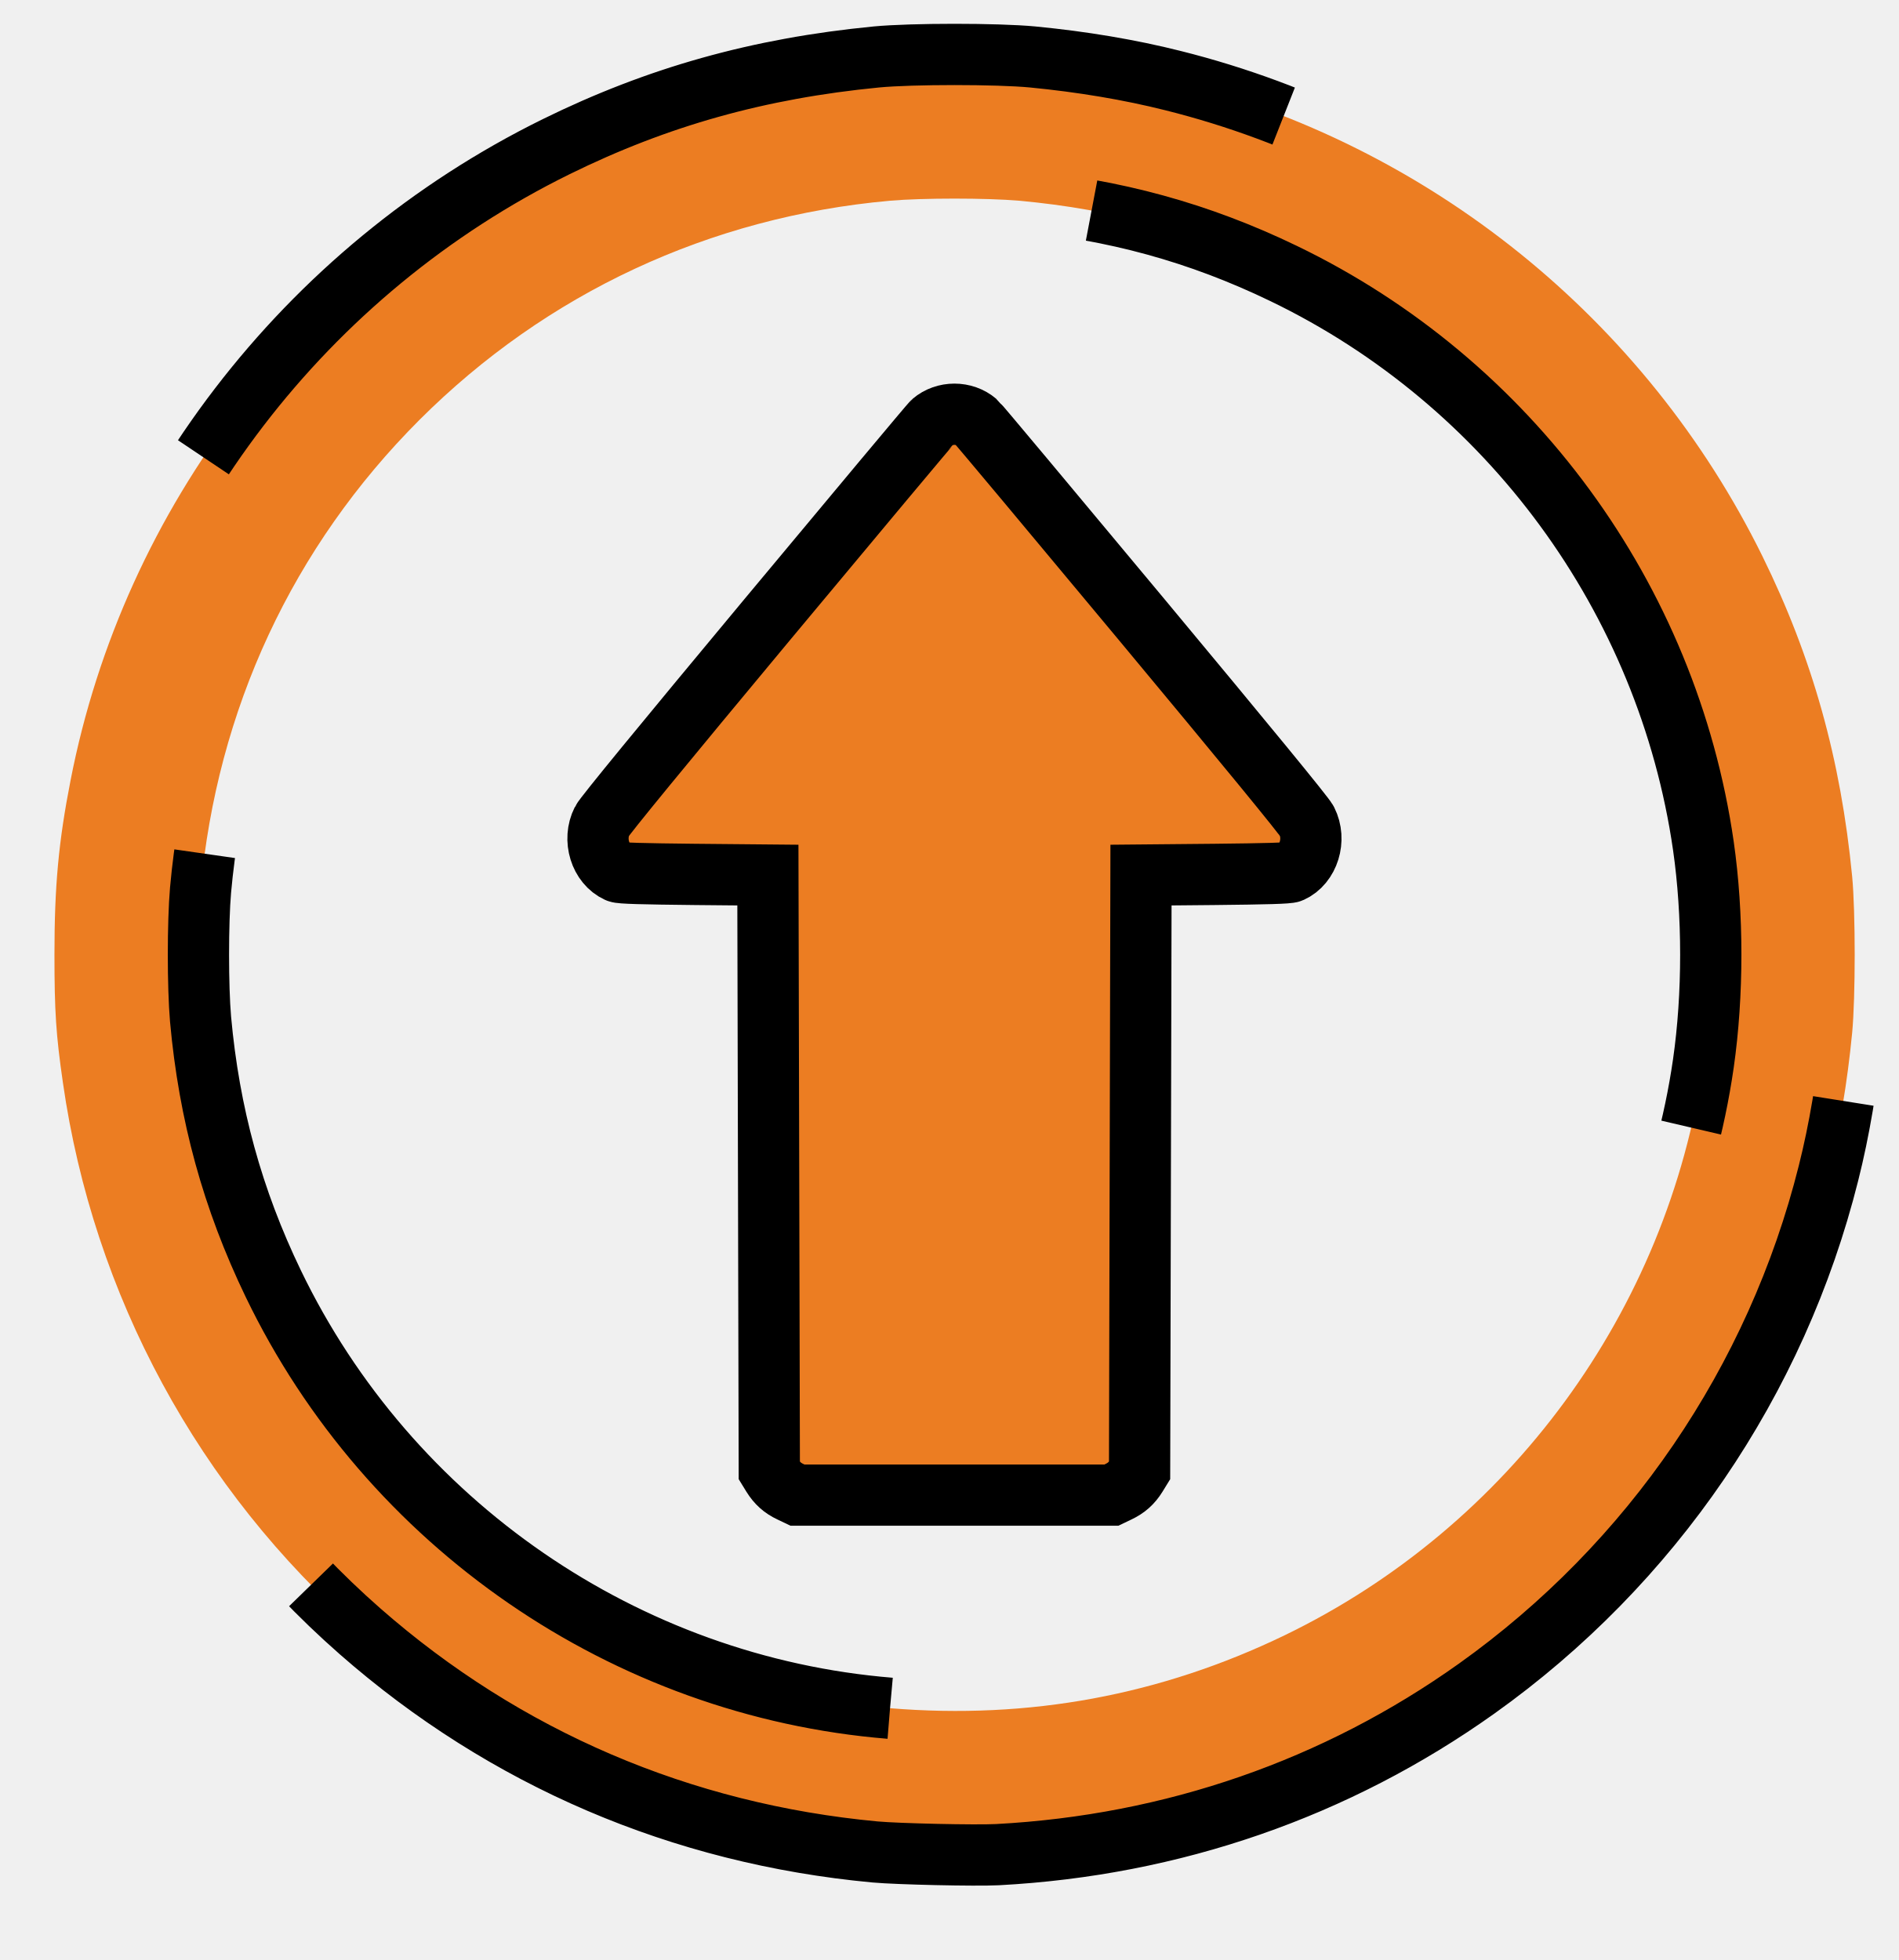
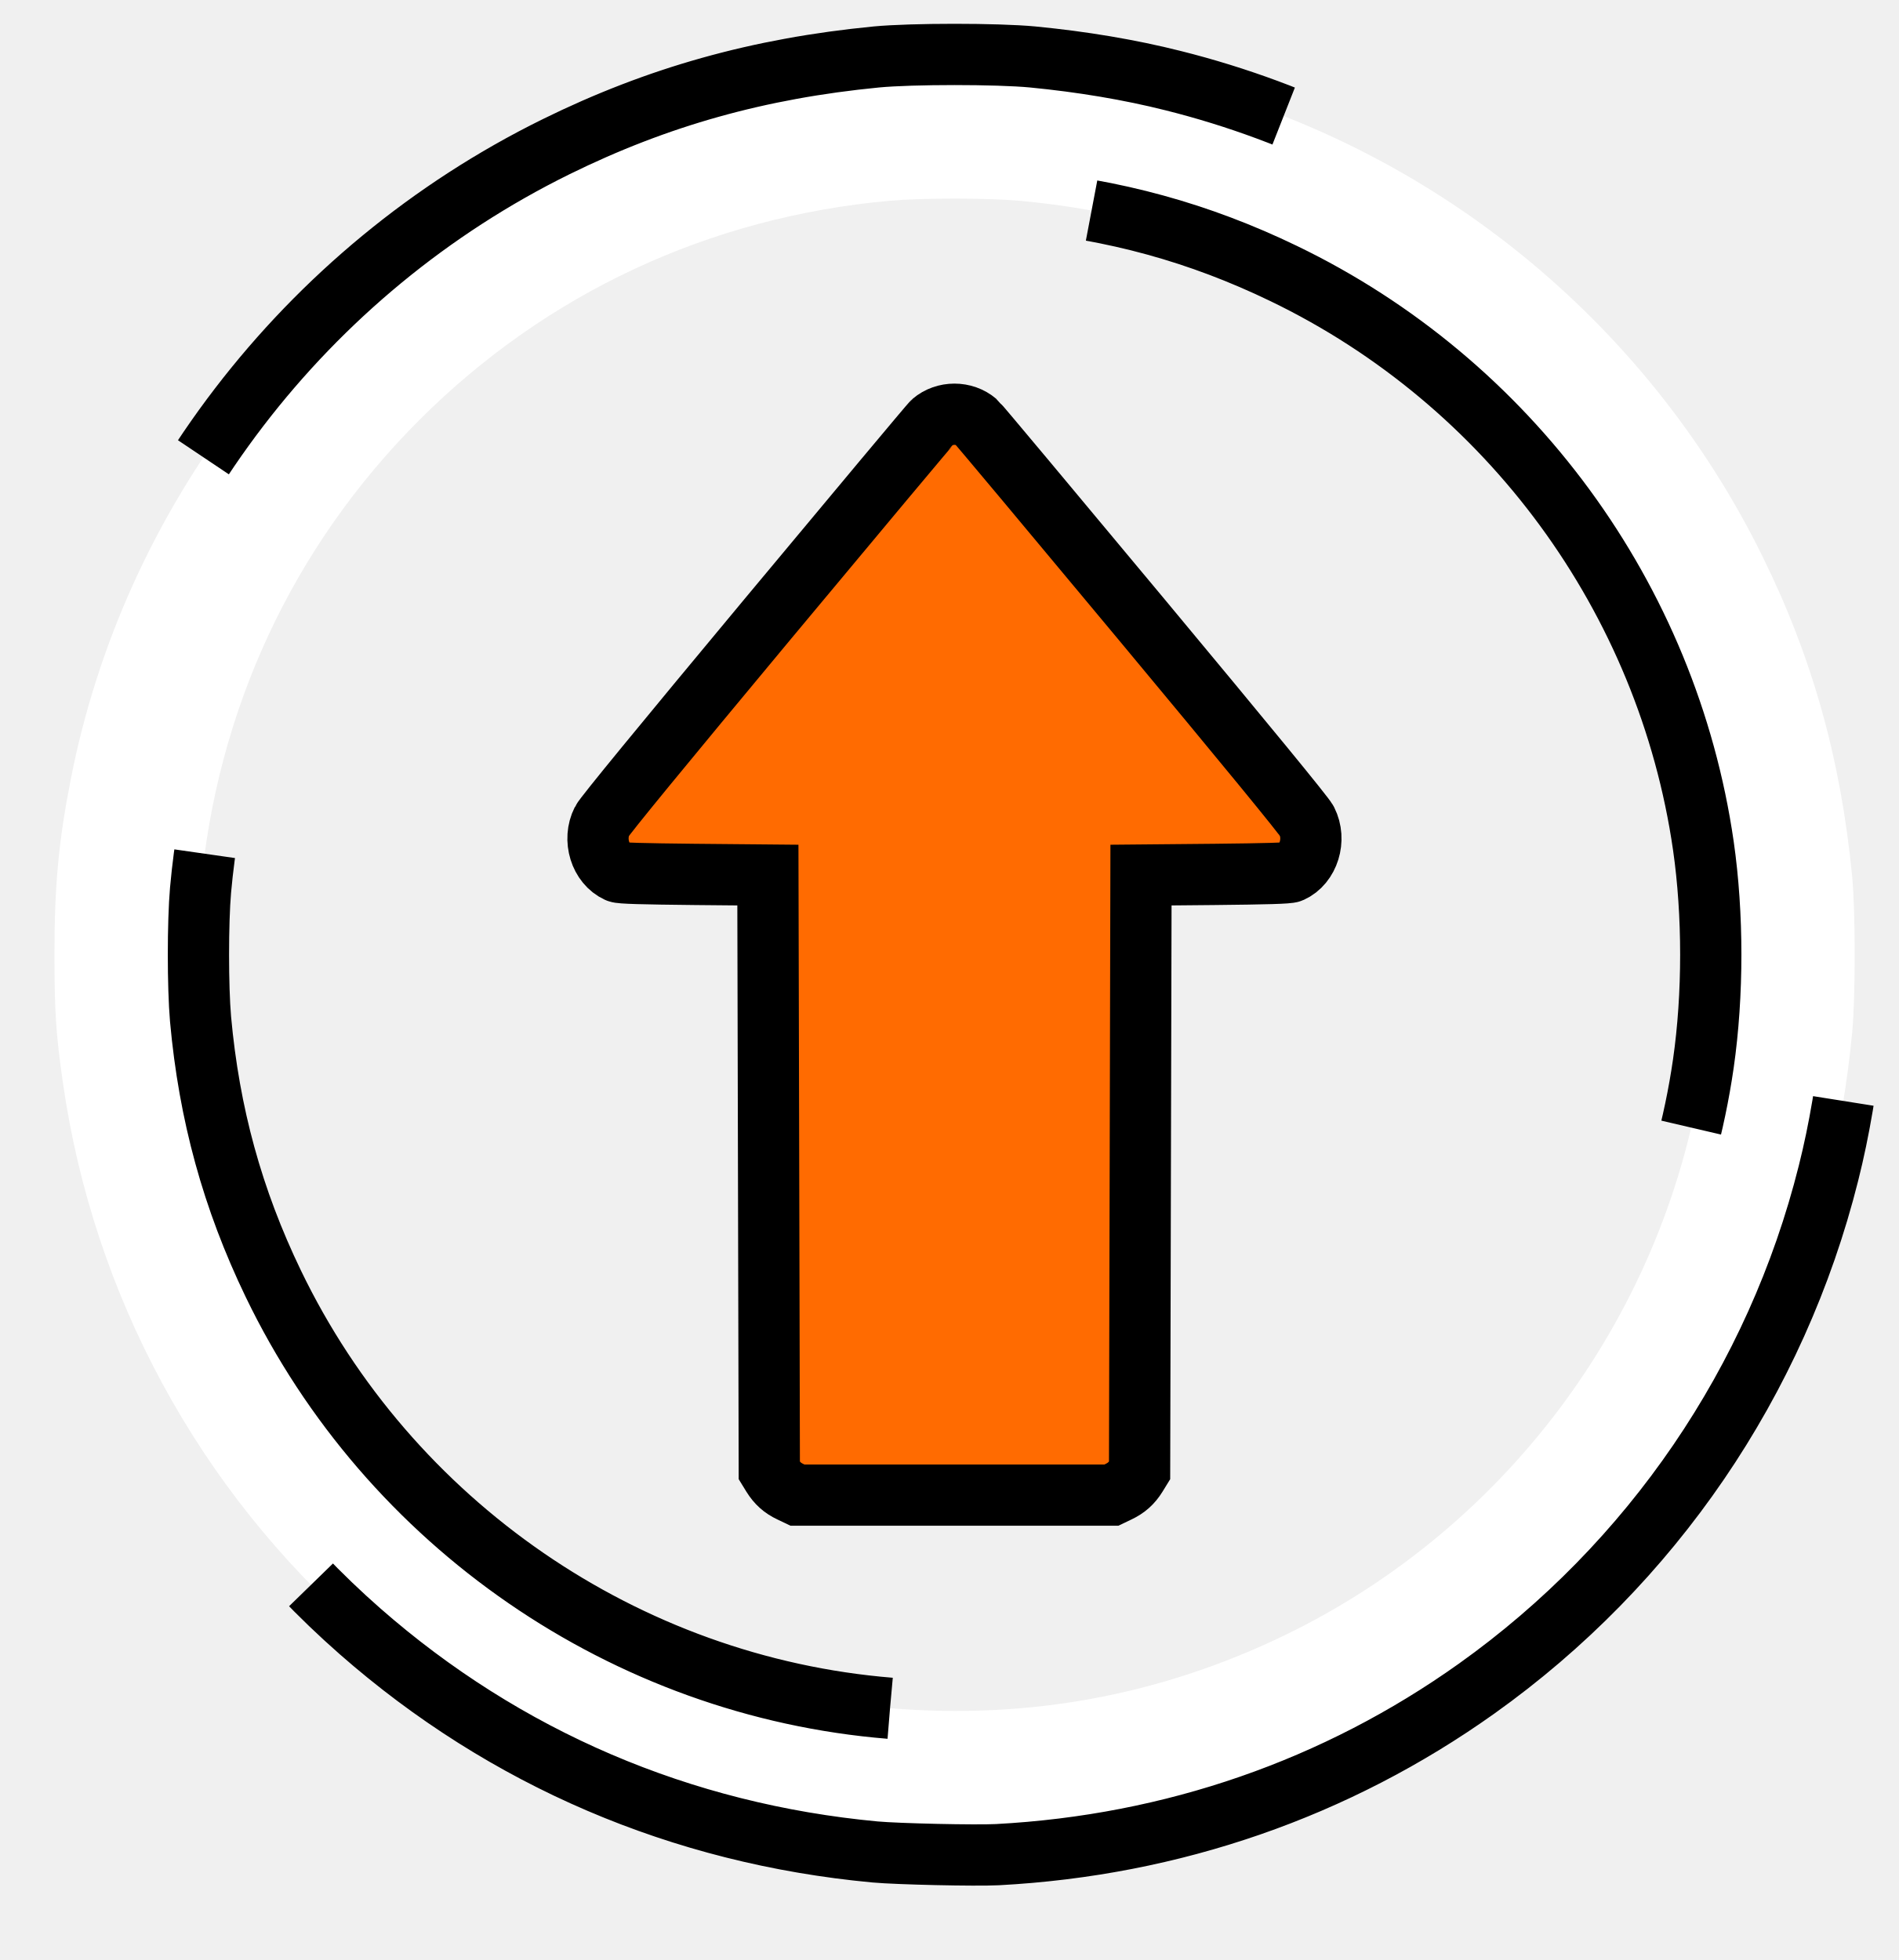
<svg xmlns="http://www.w3.org/2000/svg" version="1.1" id="svg1" width="31" height="32" viewBox="0 0 31 32">
-   <path fill="#ec7d22" stroke="black" stroke-dasharray=" 20px 20px" d="M16.283 30.28c2.859-0.152 5.534-1.080 7.825-2.712 2.857-2.036 4.893-5.021 5.743-8.416 0.177-0.703 0.308-1.482 0.386-2.291 0.055-0.579 0.055-1.972 0-2.551-0.186-1.917-0.648-3.569-1.466-5.231-1.907-3.87-5.433-6.715-9.622-7.763-0.703-0.177-1.482-0.308-2.291-0.386-0.579-0.055-1.972-0.055-2.551 0-1.917 0.186-3.569 0.648-5.23 1.466-4.1 2.020-7.053 5.874-7.924 10.339-0.198 1.009-0.264 1.735-0.264 2.85 0 0.926 0.025 1.312 0.138 2.091 0.496 3.47 2.218 6.646 4.849 8.956 2.369 2.078 5.244 3.309 8.409 3.604 0.372 0.034 1.645 0.062 1.999 0.044zM14.53 27.89c-4.318-0.352-8.177-3.008-10.068-6.931-0.666-1.381-1.048-2.772-1.188-4.321-0.046-0.529-0.046-1.577 0-2.105 0.264-2.944 1.505-5.61 3.576-7.68 2.071-2.068 4.736-3.312 7.68-3.576 0.529-0.046 1.577-0.046 2.105 0 1.547 0.14 2.942 0.522 4.32 1.188 3.684 1.776 6.269 5.3 6.853 9.344 0.161 1.121 0.161 2.431 0 3.553-0.584 4.038-3.162 7.559-6.837 9.337-2.027 0.979-4.173 1.377-6.442 1.19z">
+   <path fill="#fff" stroke="black" stroke-dasharray=" 20px 20px" d="M16.283 30.28c2.859-0.152 5.534-1.080 7.825-2.712 2.857-2.036 4.893-5.021 5.743-8.416 0.177-0.703 0.308-1.482 0.386-2.291 0.055-0.579 0.055-1.972 0-2.551-0.186-1.917-0.648-3.569-1.466-5.231-1.907-3.87-5.433-6.715-9.622-7.763-0.703-0.177-1.482-0.308-2.291-0.386-0.579-0.055-1.972-0.055-2.551 0-1.917 0.186-3.569 0.648-5.23 1.466-4.1 2.020-7.053 5.874-7.924 10.339-0.198 1.009-0.264 1.735-0.264 2.85 0 0.926 0.025 1.312 0.138 2.091 0.496 3.47 2.218 6.646 4.849 8.956 2.369 2.078 5.244 3.309 8.409 3.604 0.372 0.034 1.645 0.062 1.999 0.044zM14.53 27.89c-4.318-0.352-8.177-3.008-10.068-6.931-0.666-1.381-1.048-2.772-1.188-4.321-0.046-0.529-0.046-1.577 0-2.105 0.264-2.944 1.505-5.61 3.576-7.68 2.071-2.068 4.736-3.312 7.68-3.576 0.529-0.046 1.577-0.046 2.105 0 1.547 0.14 2.942 0.522 4.32 1.188 3.684 1.776 6.269 5.3 6.853 9.344 0.161 1.121 0.161 2.431 0 3.553-0.584 4.038-3.162 7.559-6.837 9.337-2.027 0.979-4.173 1.377-6.442 1.19z">
    <animate id="p1" attributeName="stroke-dashoffset" begin="svg1.click" values="30; 0" dur="10s" repeatCount="1" fill="freeze" calcMode="linear" />
  </path>
-   <path fill="#ec7d22" stroke="black" d="M18.259 24.355c0.126-0.060 0.216-0.138 0.294-0.264l0.051-0.083 0.023-9.721 1.195-0.011c0.848-0.009 1.213-0.018 1.255-0.039 0.287-0.129 0.411-0.529 0.257-0.832-0.041-0.083-0.984-1.232-2.705-3.3-1.452-1.744-2.661-3.19-2.689-3.213-0.2-0.172-0.517-0.172-0.717 0-0.028 0.023-1.236 1.469-2.689 3.213-1.721 2.068-2.664 3.217-2.705 3.3-0.154 0.303-0.030 0.703 0.257 0.832 0.041 0.021 0.407 0.030 1.255 0.039l1.195 0.011 0.023 9.721 0.051 0.083c0.078 0.126 0.168 0.205 0.294 0.264l0.115 0.055h5.125z" />
+   <path fill="#ff6b01" stroke="black" d="M18.259 24.355c0.126-0.060 0.216-0.138 0.294-0.264l0.051-0.083 0.023-9.721 1.195-0.011c0.848-0.009 1.213-0.018 1.255-0.039 0.287-0.129 0.411-0.529 0.257-0.832-0.041-0.083-0.984-1.232-2.705-3.3-1.452-1.744-2.661-3.19-2.689-3.213-0.2-0.172-0.517-0.172-0.717 0-0.028 0.023-1.236 1.469-2.689 3.213-1.721 2.068-2.664 3.217-2.705 3.3-0.154 0.303-0.030 0.703 0.257 0.832 0.041 0.021 0.407 0.030 1.255 0.039l1.195 0.011 0.023 9.721 0.051 0.083c0.078 0.126 0.168 0.205 0.294 0.264l0.115 0.055h5.125z" />
</svg>
